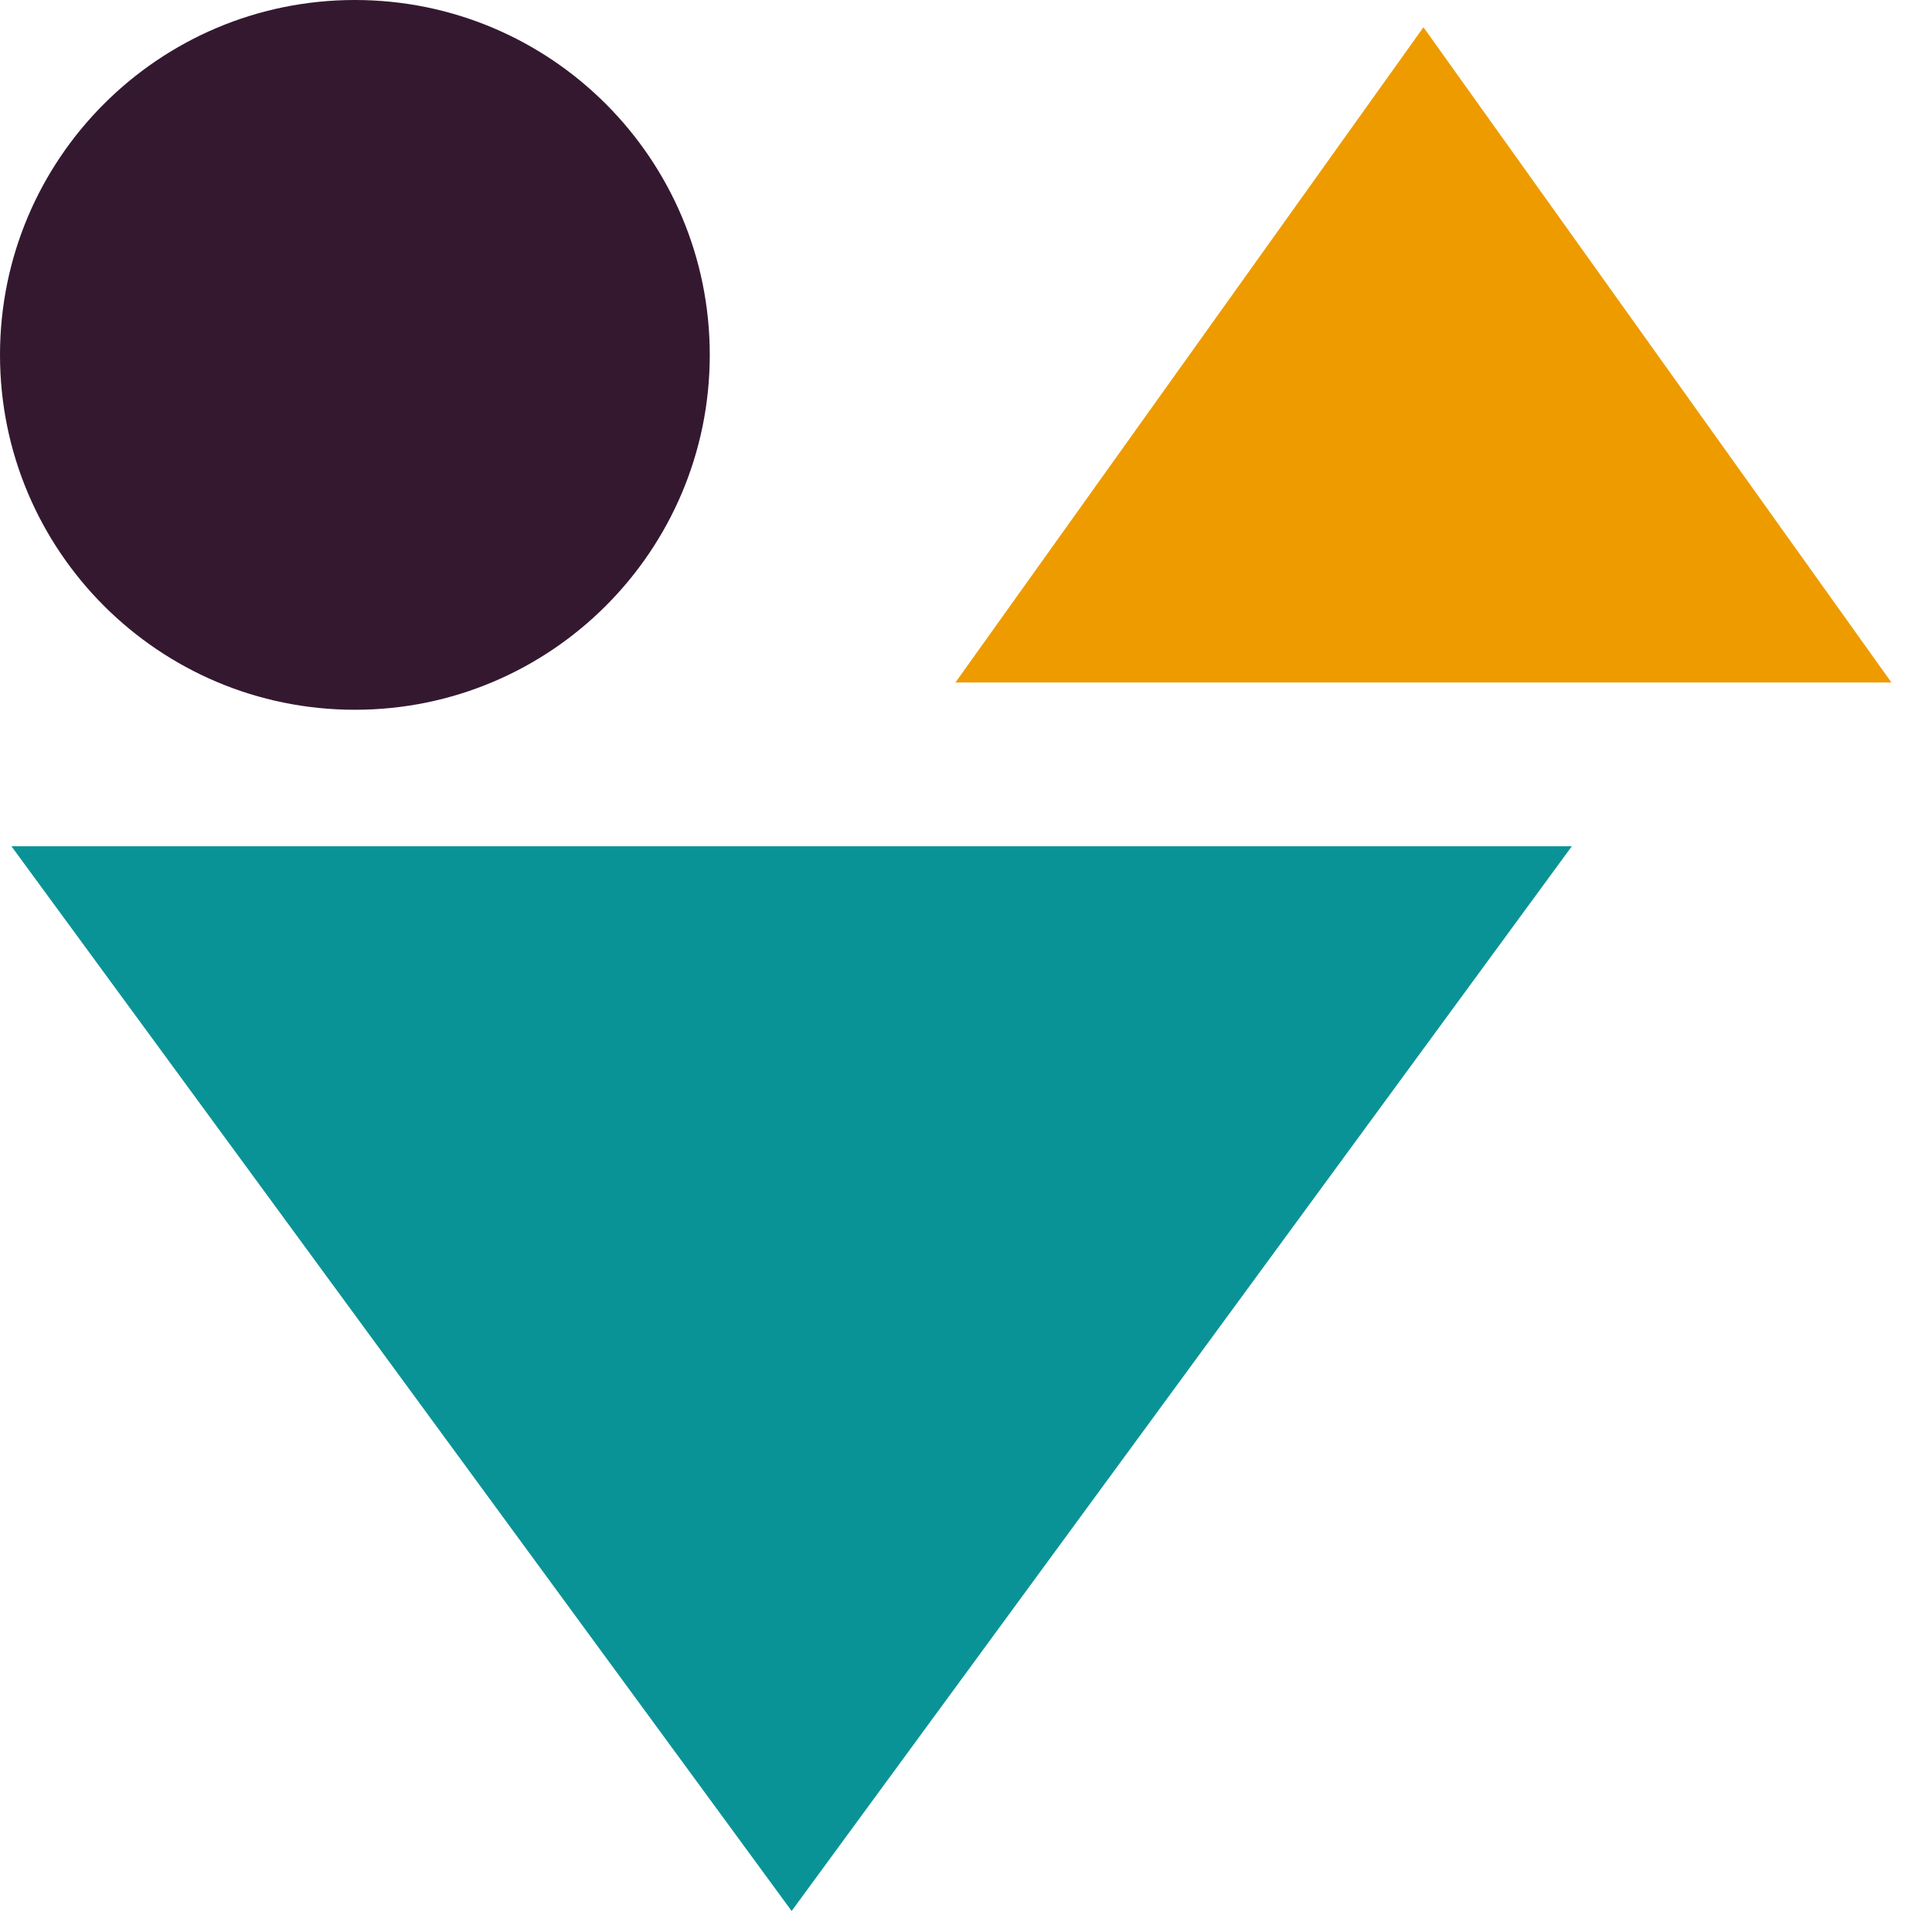
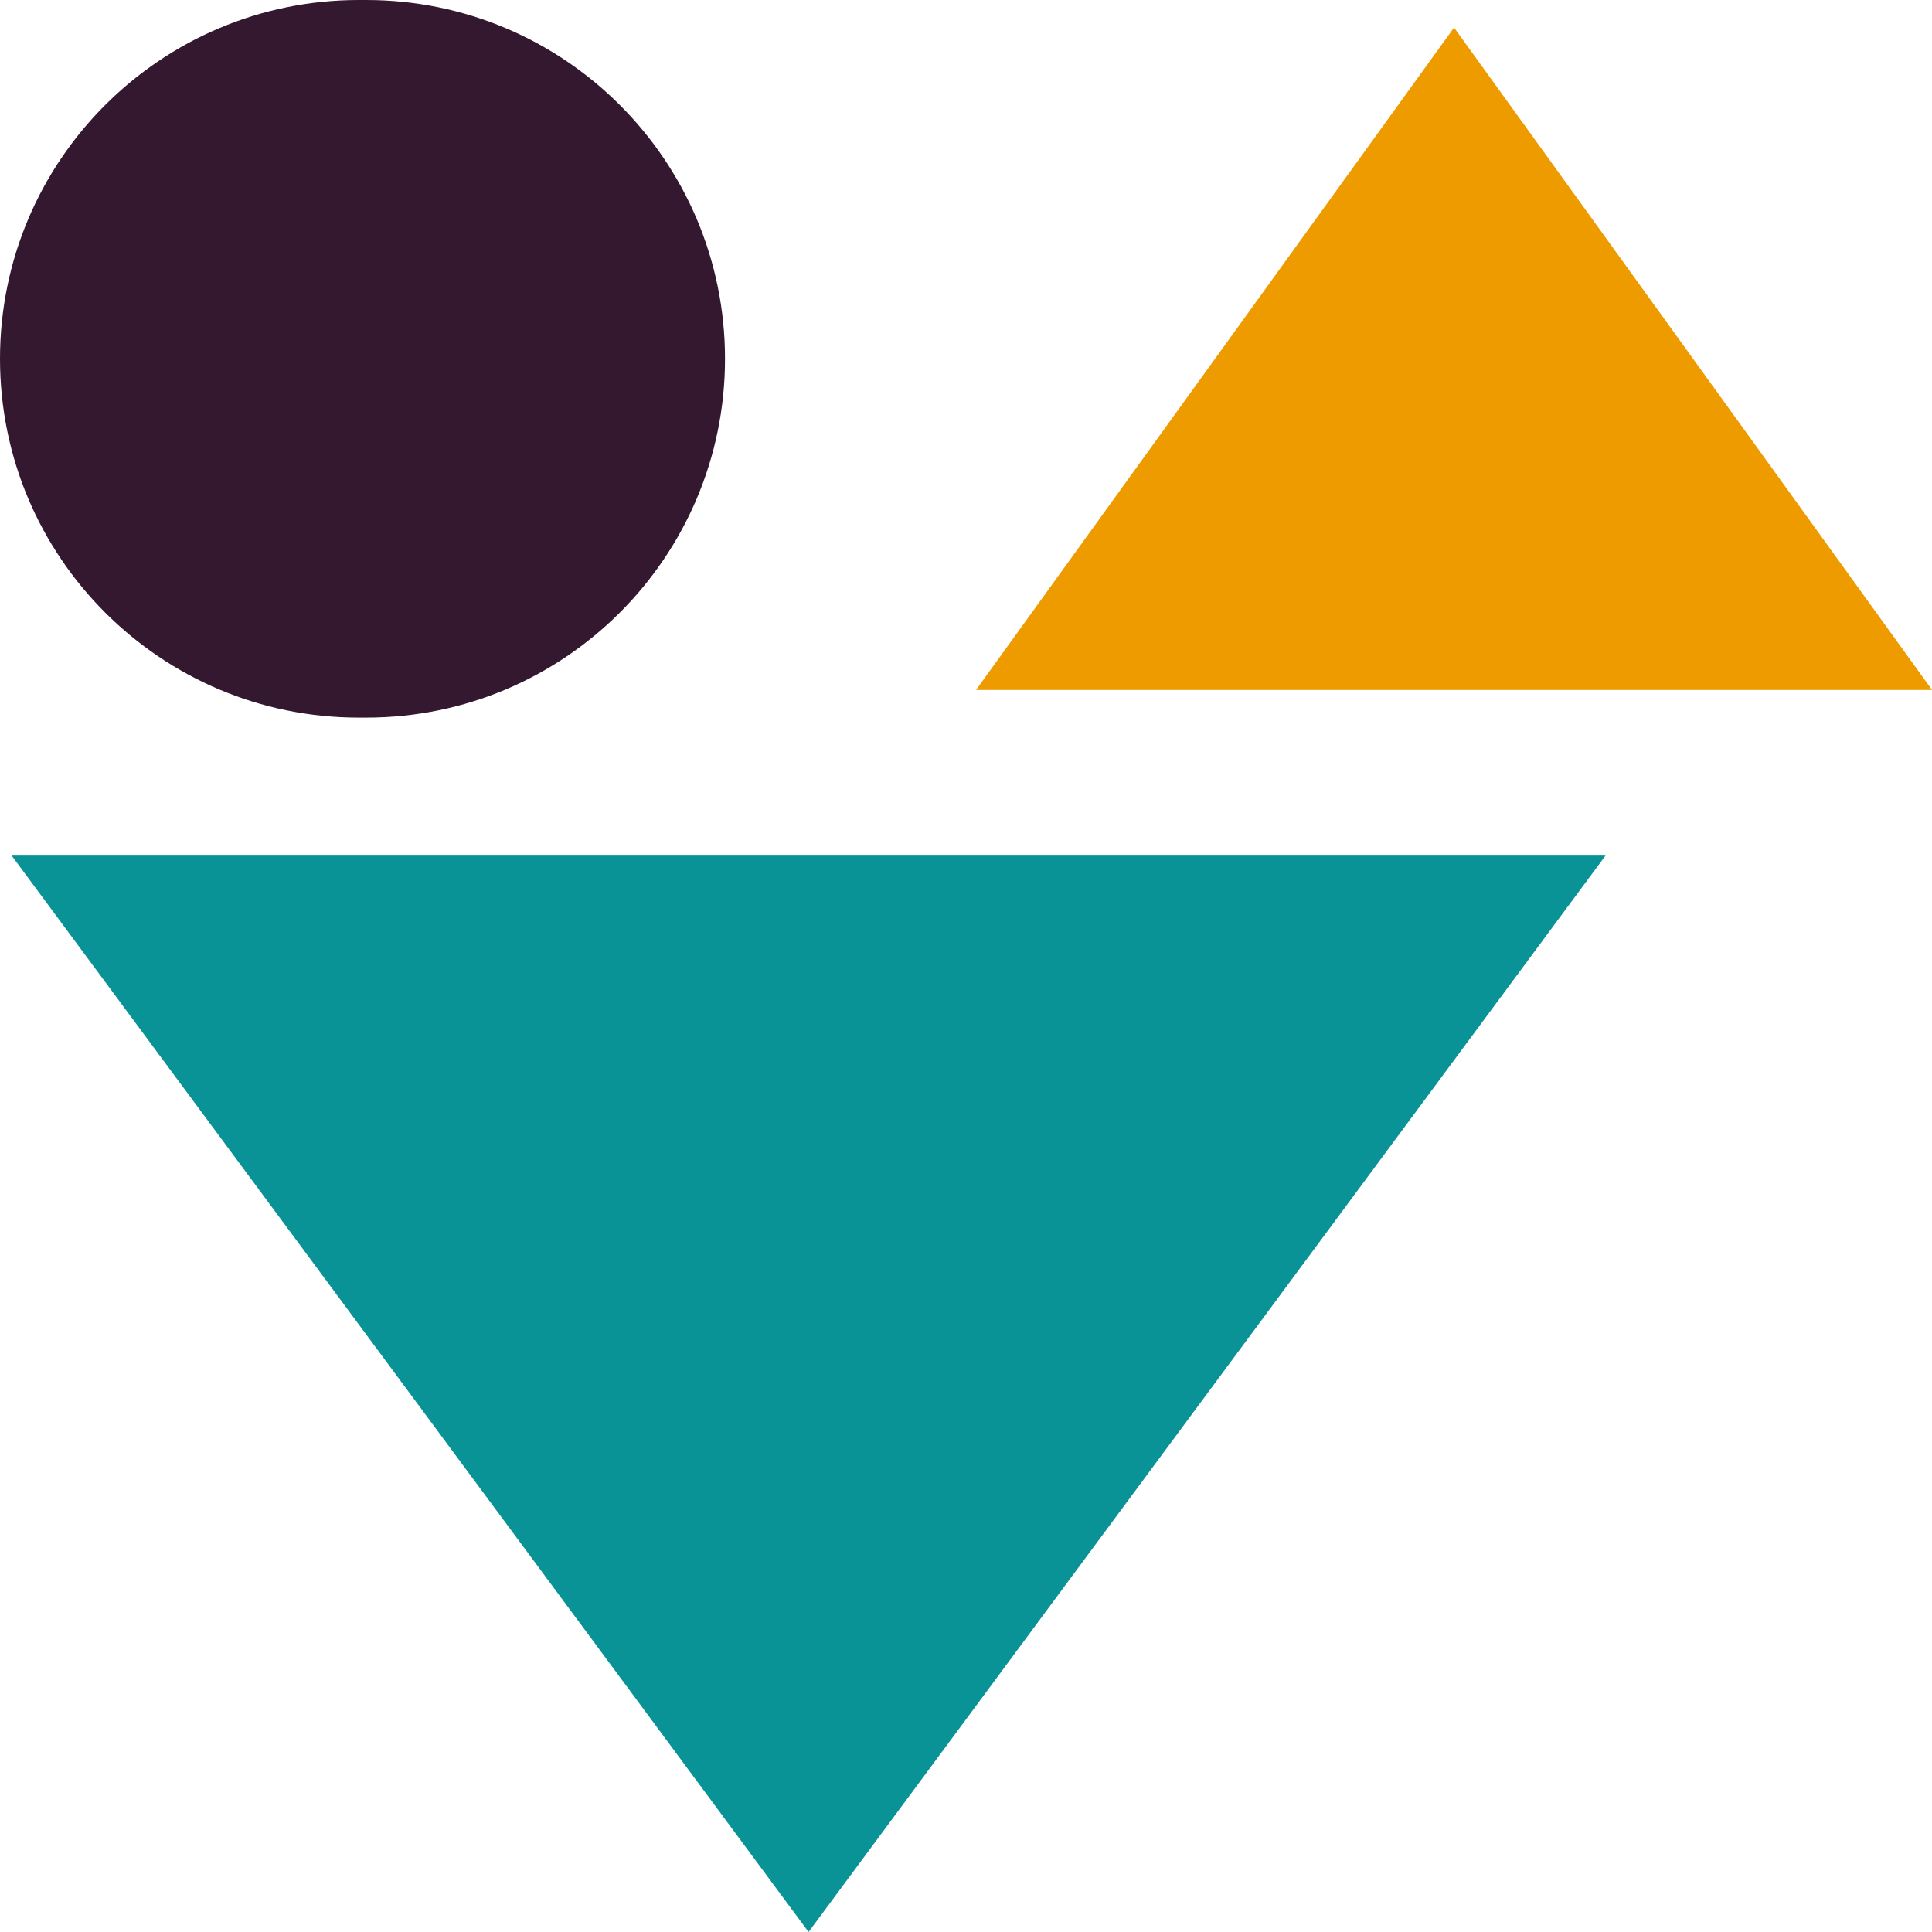
- <svg xmlns="http://www.w3.org/2000/svg" width="40" height="40" viewBox="0 0 40 40" fill="none">
-   <path d="M16.39 39.565L0.237 17.521L32.543 17.521L16.39 39.565Z" fill="#0A9396" />
-   <path d="M29.471 0.564L39.16 14.13L19.781 14.13L29.471 0.564Z" fill="#EE9B00" />
-   <rect width="14.695" height="14.695" rx="7.348" fill="#341830" />
+ <svg xmlns="http://www.w3.org/2000/svg" width="46" height="46" viewBox="0 0 46 46" fill="none">
+   <path d="M19.252 46L0.277 20.371L38.227 20.371L19.252 46Z" fill="#0A9396" />
+   <path d="M34.62 0.656L46.002 16.428L23.238 16.428L34.62 0.656Z" fill="#EE9B00" />
+   <rect width="17.262" height="17.086" rx="8.543" fill="#341830" />
</svg>
